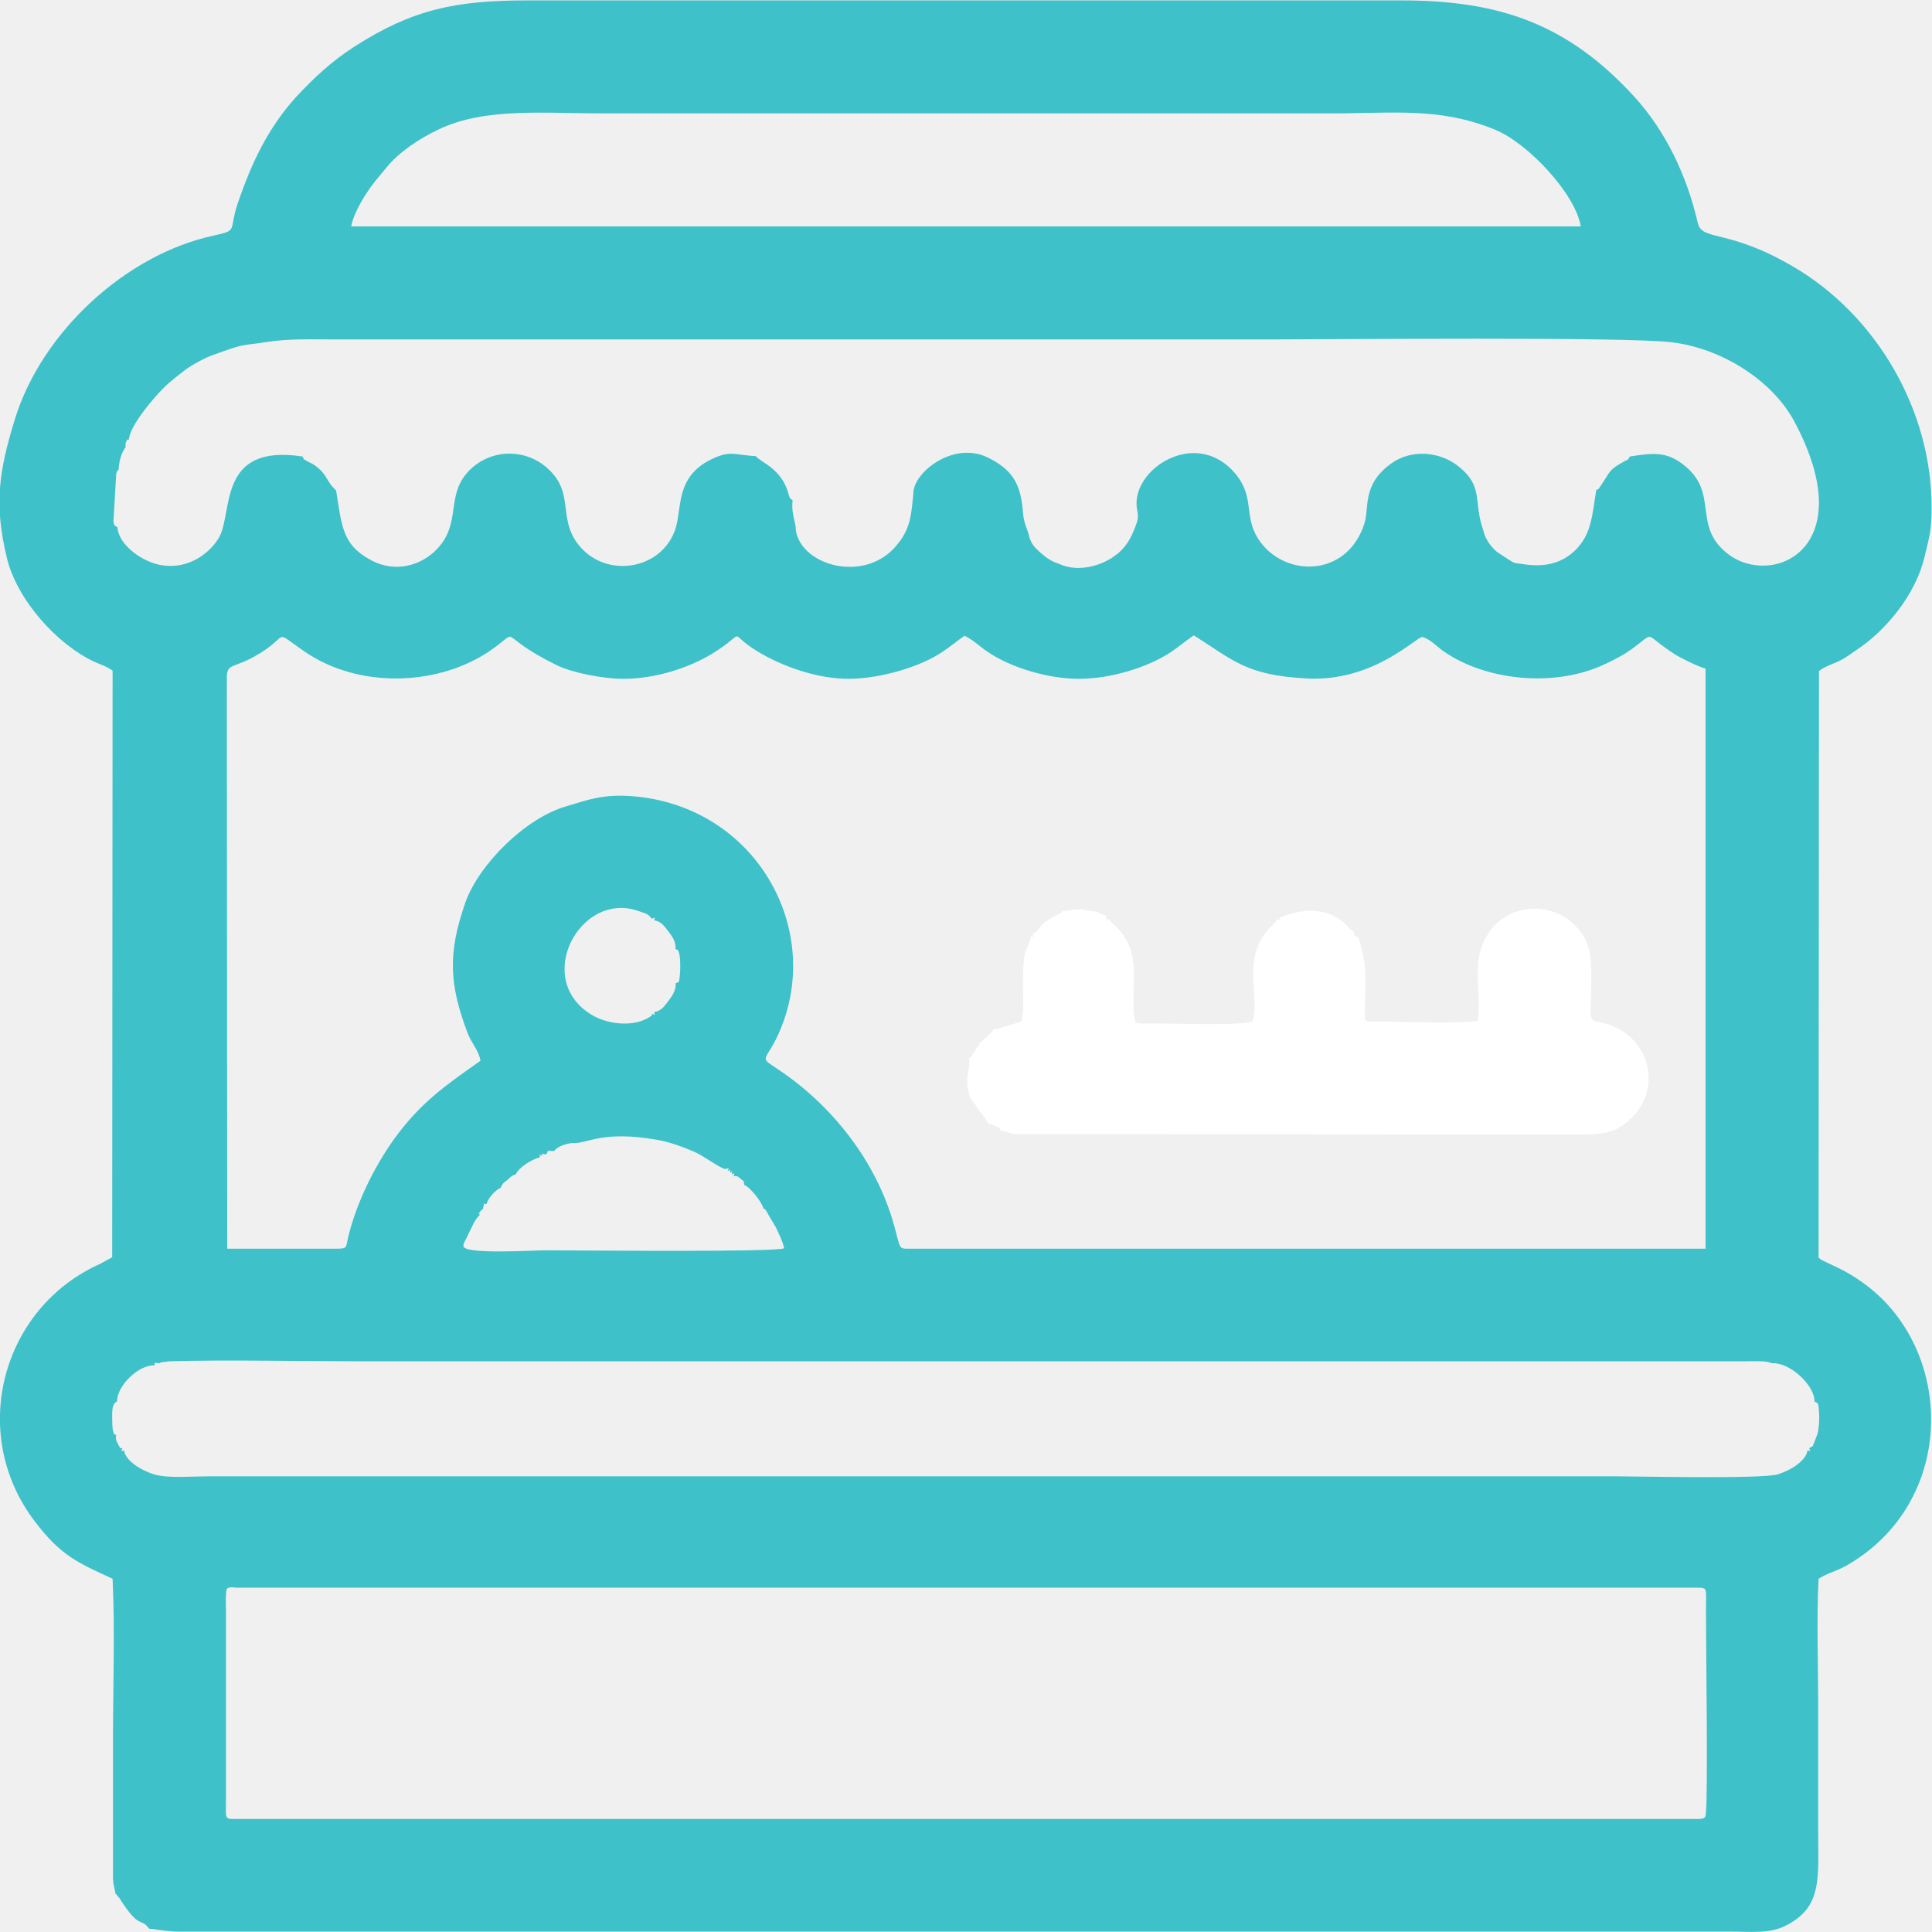
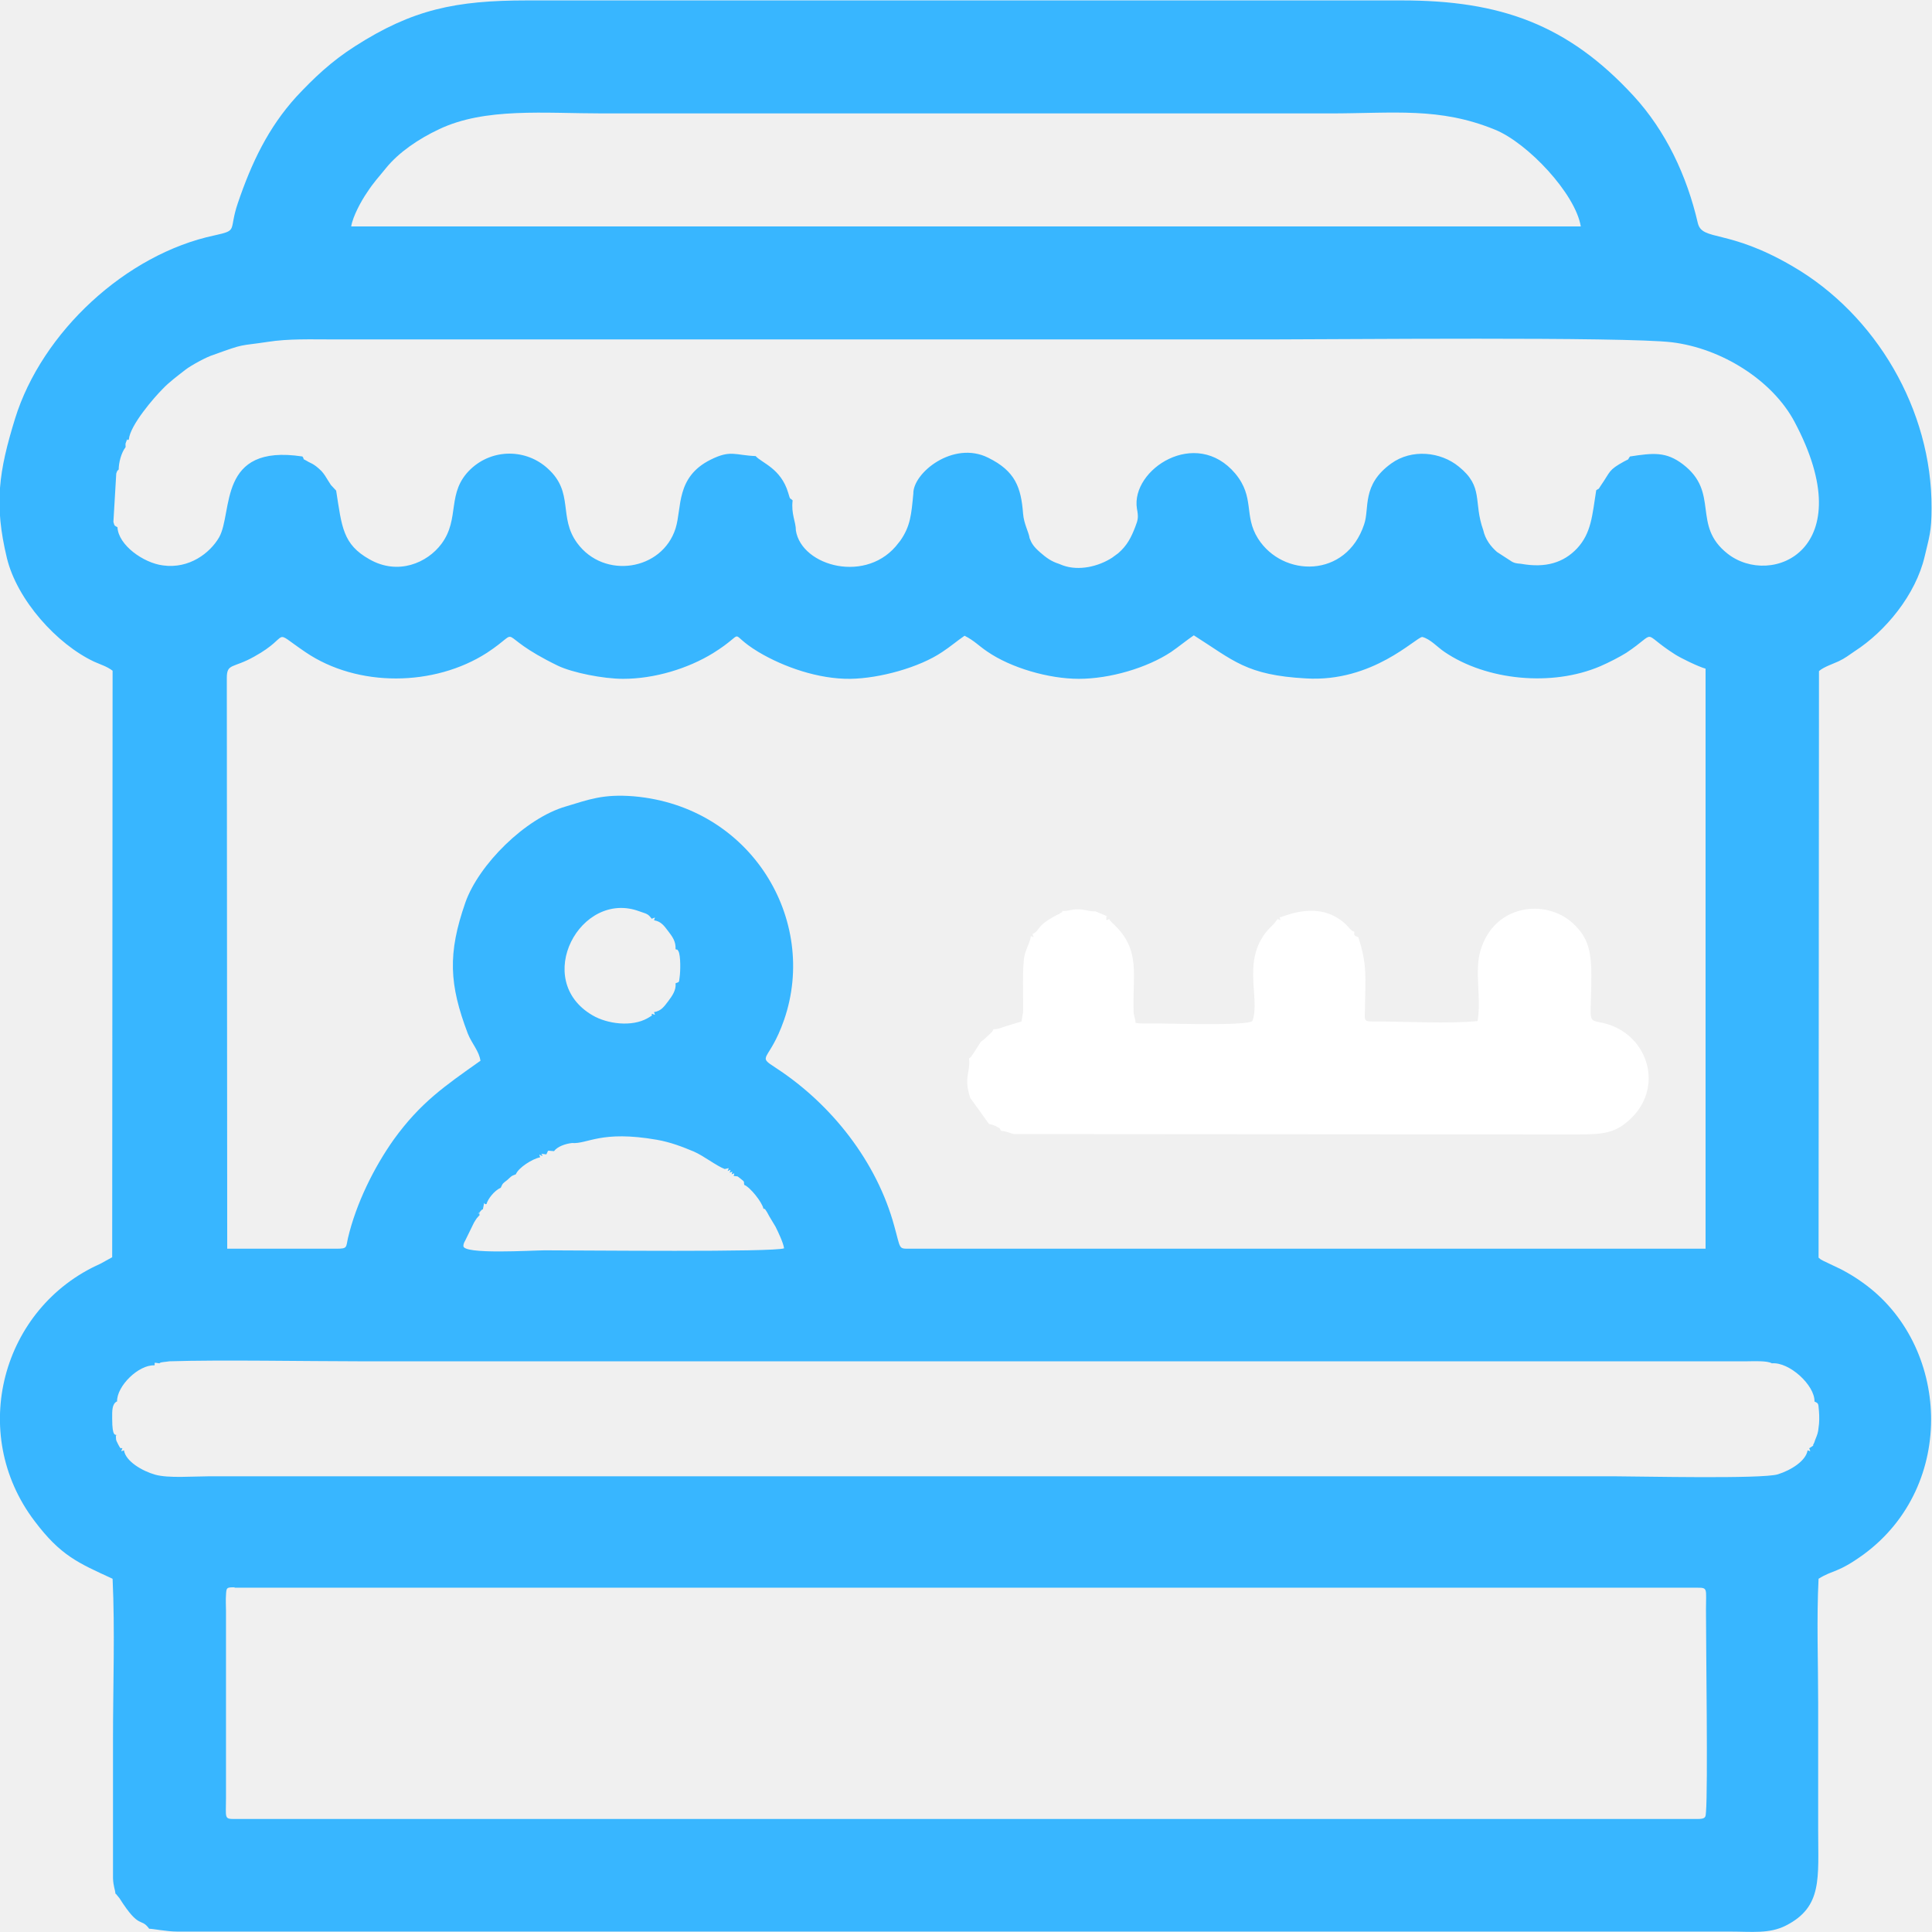
<svg xmlns="http://www.w3.org/2000/svg" xml:space="preserve" width="17.899mm" height="17.903mm" version="1.1" style="shape-rendering:geometricPrecision; text-rendering:geometricPrecision; image-rendering:optimizeQuality; fill-rule:evenodd; clip-rule:evenodd" viewBox="0 0 47.52 47.53">
  <defs>
    <style type="text/css">
   
-     .fil0 {fill:#3EC1C9}
+     .fil0 {fill:#38B6FF}
    .fil1 {fill:white}
   
  </style>
  </defs>
  <g id="Camada_x0020_1">
    <path class="fil0" d="M5.77 39.06l35.99 0c0.26,0 0.21,0.02 0.21,0.54 -0,0.91 0.05,4.4 0,4.98 -0.01,0.12 0,0.17 -0.21,0.17l-35.99 0c-0.26,0 -0.21,-0.02 -0.21,-0.53l0 -4.58c0,-0.12 -0.01,-0.29 -0,-0.4 0.01,-0.18 0.01,-0.19 0.21,-0.19zm-2.89 -4.58c-0.01,-0.38 0.53,-0.91 0.92,-0.89 0.03,-0.06 -0.06,-0.08 0.12,-0.05 0.02,-0.01 0.01,-0.02 0.09,-0.03 0.06,-0.01 0.11,-0.01 0.16,-0.02 1.26,-0.04 3.38,0 4.67,0l34.14 0c0.14,-0 0.5,-0.02 0.61,0.05 0.43,-0.04 1.06,0.54 1.05,0.94 0.11,0.05 0.09,0.05 0.11,0.24 0.01,0.11 0.01,0.29 -0.01,0.4 -0.01,0.12 -0.03,0.17 -0.07,0.27 -0.03,0.07 -0.02,0.07 -0.05,0.13 -0.05,0.07 0.06,-0 -0.11,0.11 0.03,0.09 0.05,0.08 -0.04,0.05 -0.04,0.26 -0.41,0.49 -0.73,0.59 -0.38,0.12 -3.43,0.05 -3.96,0.05l-34.67 0c-0.36,0 -0.97,0.05 -1.29,-0.04 -0.32,-0.09 -0.73,-0.33 -0.77,-0.6 -0.09,0.03 -0.07,0.04 -0.04,-0.05 -0.04,-0.03 -0.02,0.07 -0.11,-0.11 -0.06,-0.12 -0.04,-0.08 -0.05,-0.21l0.03 0c-0.04,-0.03 -0.12,0.06 -0.12,-0.41 0,-0.18 -0.01,-0.35 0.11,-0.42zm8.91 -4.6c0.03,-0.14 -0.09,0.08 0.02,-0.07 0.05,-0.06 0.03,-0.04 0.07,-0.06l0.02 -0.1c0.02,-0.12 0,0 0.07,-0.03 0.03,-0.12 0.19,-0.33 0.35,-0.4 0.05,-0.12 0.06,-0.11 0.16,-0.19 0.09,-0.08 0.09,-0.1 0.21,-0.14 0.07,-0.17 0.41,-0.38 0.6,-0.42 -0.03,-0.09 -0.04,-0.07 0.05,-0.03 0.02,-0.05 -0.11,-0.07 0.1,-0.04 0.07,-0.12 -0.01,-0.09 0.19,-0.08 0.08,-0.11 0.27,-0.18 0.44,-0.2 0.39,0.03 0.71,-0.32 2.09,-0.08 0.34,0.06 0.62,0.17 0.91,0.29 0.25,0.11 0.55,0.35 0.76,0.43 0.12,-0.02 0.11,-0.05 0.07,0.05 0.09,-0.04 0.08,-0.05 0.05,0.04 0.09,-0.03 0.07,-0.05 0.05,0.04 0.08,-0.03 0.07,-0.04 0.05,0.04 0.14,0.02 0.06,-0.01 0.16,0.06 0.13,0.1 0.08,0.07 0.1,0.16 0.15,0.06 0.44,0.43 0.47,0.58 0.07,0.05 -0.01,-0.06 0.09,0.09 0.02,0.03 0.04,0.08 0.06,0.11 0.06,0.1 0.09,0.15 0.15,0.25 0.06,0.12 0.19,0.39 0.21,0.53 -0.24,0.1 -4.96,0.05 -5.89,0.05 -0.29,0 -2.02,0.11 -2,-0.11 0,-0.04 0.02,-0.09 0.04,-0.12l0.22 -0.45c0.02,-0.03 0.04,-0.07 0.07,-0.11l0.08 -0.09zm4.25 -7.28c0.09,-0.03 0.08,-0.05 0.05,0.04 0.18,0.03 0.25,0.14 0.35,0.27 0.1,0.13 0.19,0.25 0.18,0.44 0.04,0.03 0.03,-0.02 0.07,0.05 0.06,0.11 0.05,0.51 0.03,0.64 -0.02,0.14 -0,0.11 -0.1,0.15 0.02,0.17 -0.09,0.32 -0.18,0.44 -0.1,0.13 -0.17,0.24 -0.35,0.27 0.03,0.09 0.04,0.07 -0.05,0.04 -0.04,0.06 0.08,0 -0.11,0.11 -0.39,0.22 -0.99,0.14 -1.35,-0.07 -1.5,-0.87 -0.3,-3.1 1.15,-2.56 0.16,0.06 0.21,0.05 0.3,0.18zm-4.24 3.51c-0.86,0.61 -1.45,1.01 -2.11,1.92 -0.49,0.69 -0.93,1.58 -1.13,2.43 -0.05,0.23 -0.01,0.26 -0.28,0.26l-2.69 -0 -0.01 -14.04c0,-0.37 0.15,-0.23 0.68,-0.53 0.94,-0.52 0.38,-0.7 1.25,-0.11 1.29,0.88 3.18,0.85 4.47,0.02 0.96,-0.63 0.08,-0.49 1.75,0.32 0.36,0.17 1.11,0.32 1.6,0.32 0.77,0 1.59,-0.25 2.21,-0.63 0.9,-0.56 0.29,-0.53 1.12,-0.03 0.62,0.37 1.48,0.67 2.26,0.66 0.72,-0.01 1.7,-0.28 2.26,-0.66 0.2,-0.13 0.36,-0.27 0.55,-0.4 0.24,0.12 0.35,0.25 0.56,0.39 0.58,0.4 1.51,0.67 2.25,0.67 0.77,0 1.68,-0.27 2.27,-0.66 0.19,-0.13 0.37,-0.28 0.56,-0.41 0.98,0.62 1.29,0.98 2.76,1.06 1.64,0.1 2.7,-1.01 2.86,-1.02 0.2,0.05 0.37,0.25 0.55,0.37 1.03,0.7 2.64,0.86 3.83,0.35 0.21,-0.09 0.48,-0.23 0.64,-0.33 0.81,-0.54 0.32,-0.52 1.2,0.04 0.14,0.09 0.57,0.3 0.75,0.35l0 14.27 -19.59 0c-0.27,0 -0.21,0.01 -0.37,-0.56 -0.43,-1.58 -1.54,-2.99 -2.9,-3.88 -0.51,-0.33 -0.18,-0.13 0.19,-1.19 0.85,-2.46 -0.81,-5.25 -3.7,-5.5 -0.76,-0.06 -1.1,0.08 -1.67,0.25 -1,0.29 -2.14,1.43 -2.47,2.36 -0.44,1.26 -0.4,2.02 0.06,3.23 0.1,0.25 0.28,0.43 0.31,0.67zm10.67 -13.97c-0.05,0.52 -0.07,0.8 -0.32,1.16l-0.04 0.05c-0.76,1.03 -2.39,0.59 -2.53,-0.3 0,-0.22 -0.12,-0.4 -0.08,-0.74 -0.08,-0.08 -0.05,0.01 -0.11,-0.19 -0.18,-0.6 -0.65,-0.73 -0.8,-0.9 -0.51,-0.02 -0.61,-0.16 -1.11,0.09 -0.86,0.43 -0.7,1.18 -0.86,1.69 -0.33,1.04 -1.76,1.26 -2.42,0.36 -0.47,-0.64 -0.07,-1.24 -0.72,-1.83 -0.53,-0.49 -1.36,-0.5 -1.9,0.01 -0.61,0.58 -0.25,1.21 -0.72,1.84 -0.35,0.47 -1.07,0.78 -1.77,0.38 -0.66,-0.37 -0.68,-0.8 -0.82,-1.69l-0.13 -0.14c-0.01,-0.01 -0.04,-0.07 -0.07,-0.11 -0.06,-0.1 -0.09,-0.15 -0.16,-0.23 -0.2,-0.2 -0.29,-0.2 -0.36,-0.25 -0.16,-0.09 -0.03,0 -0.11,-0.11 -2.1,-0.32 -1.7,1.37 -2.05,1.99 -0.22,0.38 -0.73,0.78 -1.38,0.69 -0.48,-0.06 -1.1,-0.5 -1.12,-0.94 -0.06,-0.04 -0.07,-0.01 -0.1,-0.13l0.07 -1.19c0.03,-0.1 0.04,-0.07 0.06,-0.1 -0,-0.16 0.06,-0.41 0.17,-0.55 -0,-0.06 -0.01,-0.08 0.01,-0.12 0.06,-0.16 -0,-0.01 0.07,-0.07 0.03,-0.35 0.62,-1.03 0.83,-1.24 0.16,-0.17 0.39,-0.34 0.57,-0.48 0.13,-0.1 0.51,-0.31 0.68,-0.36 0.8,-0.29 0.61,-0.21 1.34,-0.32 0.51,-0.08 1.05,-0.06 1.61,-0.06 7.7,0 15.4,0 23.1,0 1.52,0 8.64,-0.07 9.83,0.07 1.23,0.15 2.48,0.94 3.02,1.96 1.67,3.14 -0.57,4.09 -1.65,3.24 -0.89,-0.7 -0.18,-1.5 -1.1,-2.2 -0.41,-0.31 -0.72,-0.28 -1.3,-0.19 -0.08,0.11 0.01,0.04 -0.14,0.12 -0.4,0.22 -0.33,0.24 -0.58,0.6 -0.08,0.12 -0.01,0.04 -0.11,0.11 -0.1,0.63 -0.12,1.05 -0.47,1.43 -0.33,0.35 -0.77,0.49 -1.38,0.38 -0.13,-0.01 -0.16,-0.02 -0.22,-0.05l-0.37 -0.24c-0.15,-0.13 -0.29,-0.31 -0.34,-0.54 -0.25,-0.7 0.02,-1.06 -0.6,-1.56 -0.45,-0.37 -1.16,-0.44 -1.66,-0.08 -0.74,0.53 -0.53,1.1 -0.67,1.5 -0.44,1.33 -2,1.31 -2.61,0.35 -0.36,-0.57 -0.07,-1.01 -0.56,-1.6 -0.97,-1.15 -2.57,-0.1 -2.42,0.86 0.04,0.21 0.03,0.27 -0.04,0.45 -0.1,0.26 -0.2,0.46 -0.42,0.65l-0.15 0.11c-0.34,0.22 -0.82,0.33 -1.21,0.19l-0.1 -0.04c-0.19,-0.06 -0.31,-0.15 -0.46,-0.28 -0.16,-0.14 -0.21,-0.22 -0.26,-0.35 -0.02,-0.15 -0.14,-0.35 -0.16,-0.6 -0.05,-0.65 -0.19,-1.05 -0.86,-1.38 -0.86,-0.43 -1.86,0.38 -1.84,0.89zm-13.83 -6.57c0.04,-0.25 0.25,-0.63 0.38,-0.82 0.19,-0.29 0.28,-0.37 0.48,-0.62 0.31,-0.38 0.79,-0.71 1.3,-0.95 1.13,-0.54 2.59,-0.39 4.04,-0.39 5.95,0 11.91,0 17.86,0 1.6,0 2.71,-0.16 4.08,0.4 0.81,0.33 1.98,1.58 2.11,2.38l-30.25 0zm-5.79 41.02l0.09 0.11c0.5,0.79 0.52,0.46 0.73,0.75 0.09,-0 0.44,0.07 0.69,0.07l38.19 -0c0.55,0 0.98,0.06 1.39,-0.15 0.9,-0.46 0.79,-1.16 0.79,-2.36 0,-1.04 0,-2.08 0,-3.12 0,-0.99 -0.04,-2.07 0.01,-3.05 0.37,-0.23 0.46,-0.13 1.11,-0.6 2.31,-1.7 2.12,-5.17 -0.03,-6.69 -0.15,-0.11 -0.33,-0.22 -0.52,-0.32l-0.44 -0.21c-0.11,-0.06 -0.03,-0.01 -0.12,-0.08l0.01 -14.43c0.11,-0.1 0.35,-0.18 0.48,-0.24 0.17,-0.08 0.25,-0.15 0.4,-0.25 0.76,-0.49 1.5,-1.39 1.72,-2.33 0.11,-0.47 0.17,-0.61 0.17,-1.19 0.01,-2.42 -1.37,-4.76 -3.42,-5.95 -1.59,-0.93 -2.22,-0.61 -2.33,-1.06 -0.27,-1.17 -0.79,-2.27 -1.58,-3.13 -1.62,-1.76 -3.28,-2.35 -5.7,-2.35l-21.52 0c-1.76,-0 -2.82,0.22 -4.24,1.13 -0.58,0.37 -1.01,0.78 -1.44,1.24 -0.69,0.76 -1.1,1.62 -1.44,2.62 -0.23,0.68 0.02,0.66 -0.57,0.79 -2.18,0.46 -4.25,2.38 -4.91,4.51 -0.4,1.3 -0.52,2.1 -0.2,3.43 0.25,1.03 1.23,2.12 2.15,2.55 0.18,0.08 0.3,0.11 0.45,0.22l-0.01 14.43 -0.29 0.16c-2.43,1.08 -3.26,4.17 -1.62,6.33 0.64,0.85 1.07,1.03 1.92,1.42 0.06,1.27 0.01,2.65 0.01,3.93l0 2.95c0,0.16 -0,0.33 0,0.49 0.01,0.21 0.05,0.26 0.06,0.38z" />
    <path class="fil1" d="M26.14 22.43c-0.01,0.01 -0.02,0.02 -0.03,0.02 -0.01,0 -0.02,0.01 -0.03,0.02 -0.01,0.01 -0.05,0.03 -0.06,0.03 -0.56,0.29 -0.41,0.38 -0.62,0.48 0.03,0.09 0.06,0.08 -0.04,0.05 -0.01,0.13 -0.11,0.3 -0.15,0.46 -0.07,0.28 -0.03,1.06 -0.04,1.41l-0.04 0.23 -0.33 0.1c-0.18,0.05 -0.21,0.09 -0.36,0.09 -0.03,0.06 0,0.03 -0.07,0.1 -0.42,0.41 -0.07,-0.03 -0.46,0.55 -0.03,0.05 -0.05,0.05 -0.07,0.07 0.04,0.34 -0.14,0.46 0.03,0.97l0.46 0.64c0.07,0.02 0.09,0.02 0.16,0.05 0.18,0.1 0.07,0.03 0.14,0.12 0.14,0.01 0.21,0.06 0.32,0.08l13.81 0.01c0.7,0 0.98,-0.03 1.36,-0.39 0.85,-0.81 0.4,-2.16 -0.76,-2.37 -0.32,-0.06 -0.21,-0.06 -0.21,-1.15 0,-0.67 -0.11,-0.97 -0.47,-1.3 -0.66,-0.59 -1.92,-0.46 -2.26,0.69 -0.15,0.52 0.03,1.17 -0.07,1.73 -0.73,0.07 -1.73,0.01 -2.49,0.01 -0.31,0 -0.29,0.01 -0.28,-0.29 0.01,-0.82 0.06,-1.08 -0.16,-1.78 -0.07,-0.04 -0.12,-0.02 -0.1,-0.14 -0.08,-0.03 -0.01,0.02 -0.11,-0.07 -0.03,-0.03 -0.04,-0.05 -0.08,-0.09 -0.66,-0.65 -1.53,-0.21 -1.65,-0.19 0.03,0.09 0.04,0.07 -0.05,0.04l-0.1 0.13c-0.86,0.77 -0.3,1.8 -0.52,2.38 -0.15,0.12 -1.98,0.06 -2.22,0.06 -0.12,0 -0.23,0 -0.35,0 -0.41,0 -0.28,-0.02 -0.31,-0.08l-0.04 -0.17c-0.04,-0.96 0.2,-1.56 -0.52,-2.22 -0.09,-0.09 -0.05,-0.05 -0.08,-0.1 -0.1,0.04 -0.07,0.05 -0.07,-0.07l0.04 0.01 -0.31 -0.13c-0.16,0.01 -0.24,-0.05 -0.43,-0.05 -0.19,0 -0.22,0.05 -0.4,0.04z" />
  </g>
</svg>
